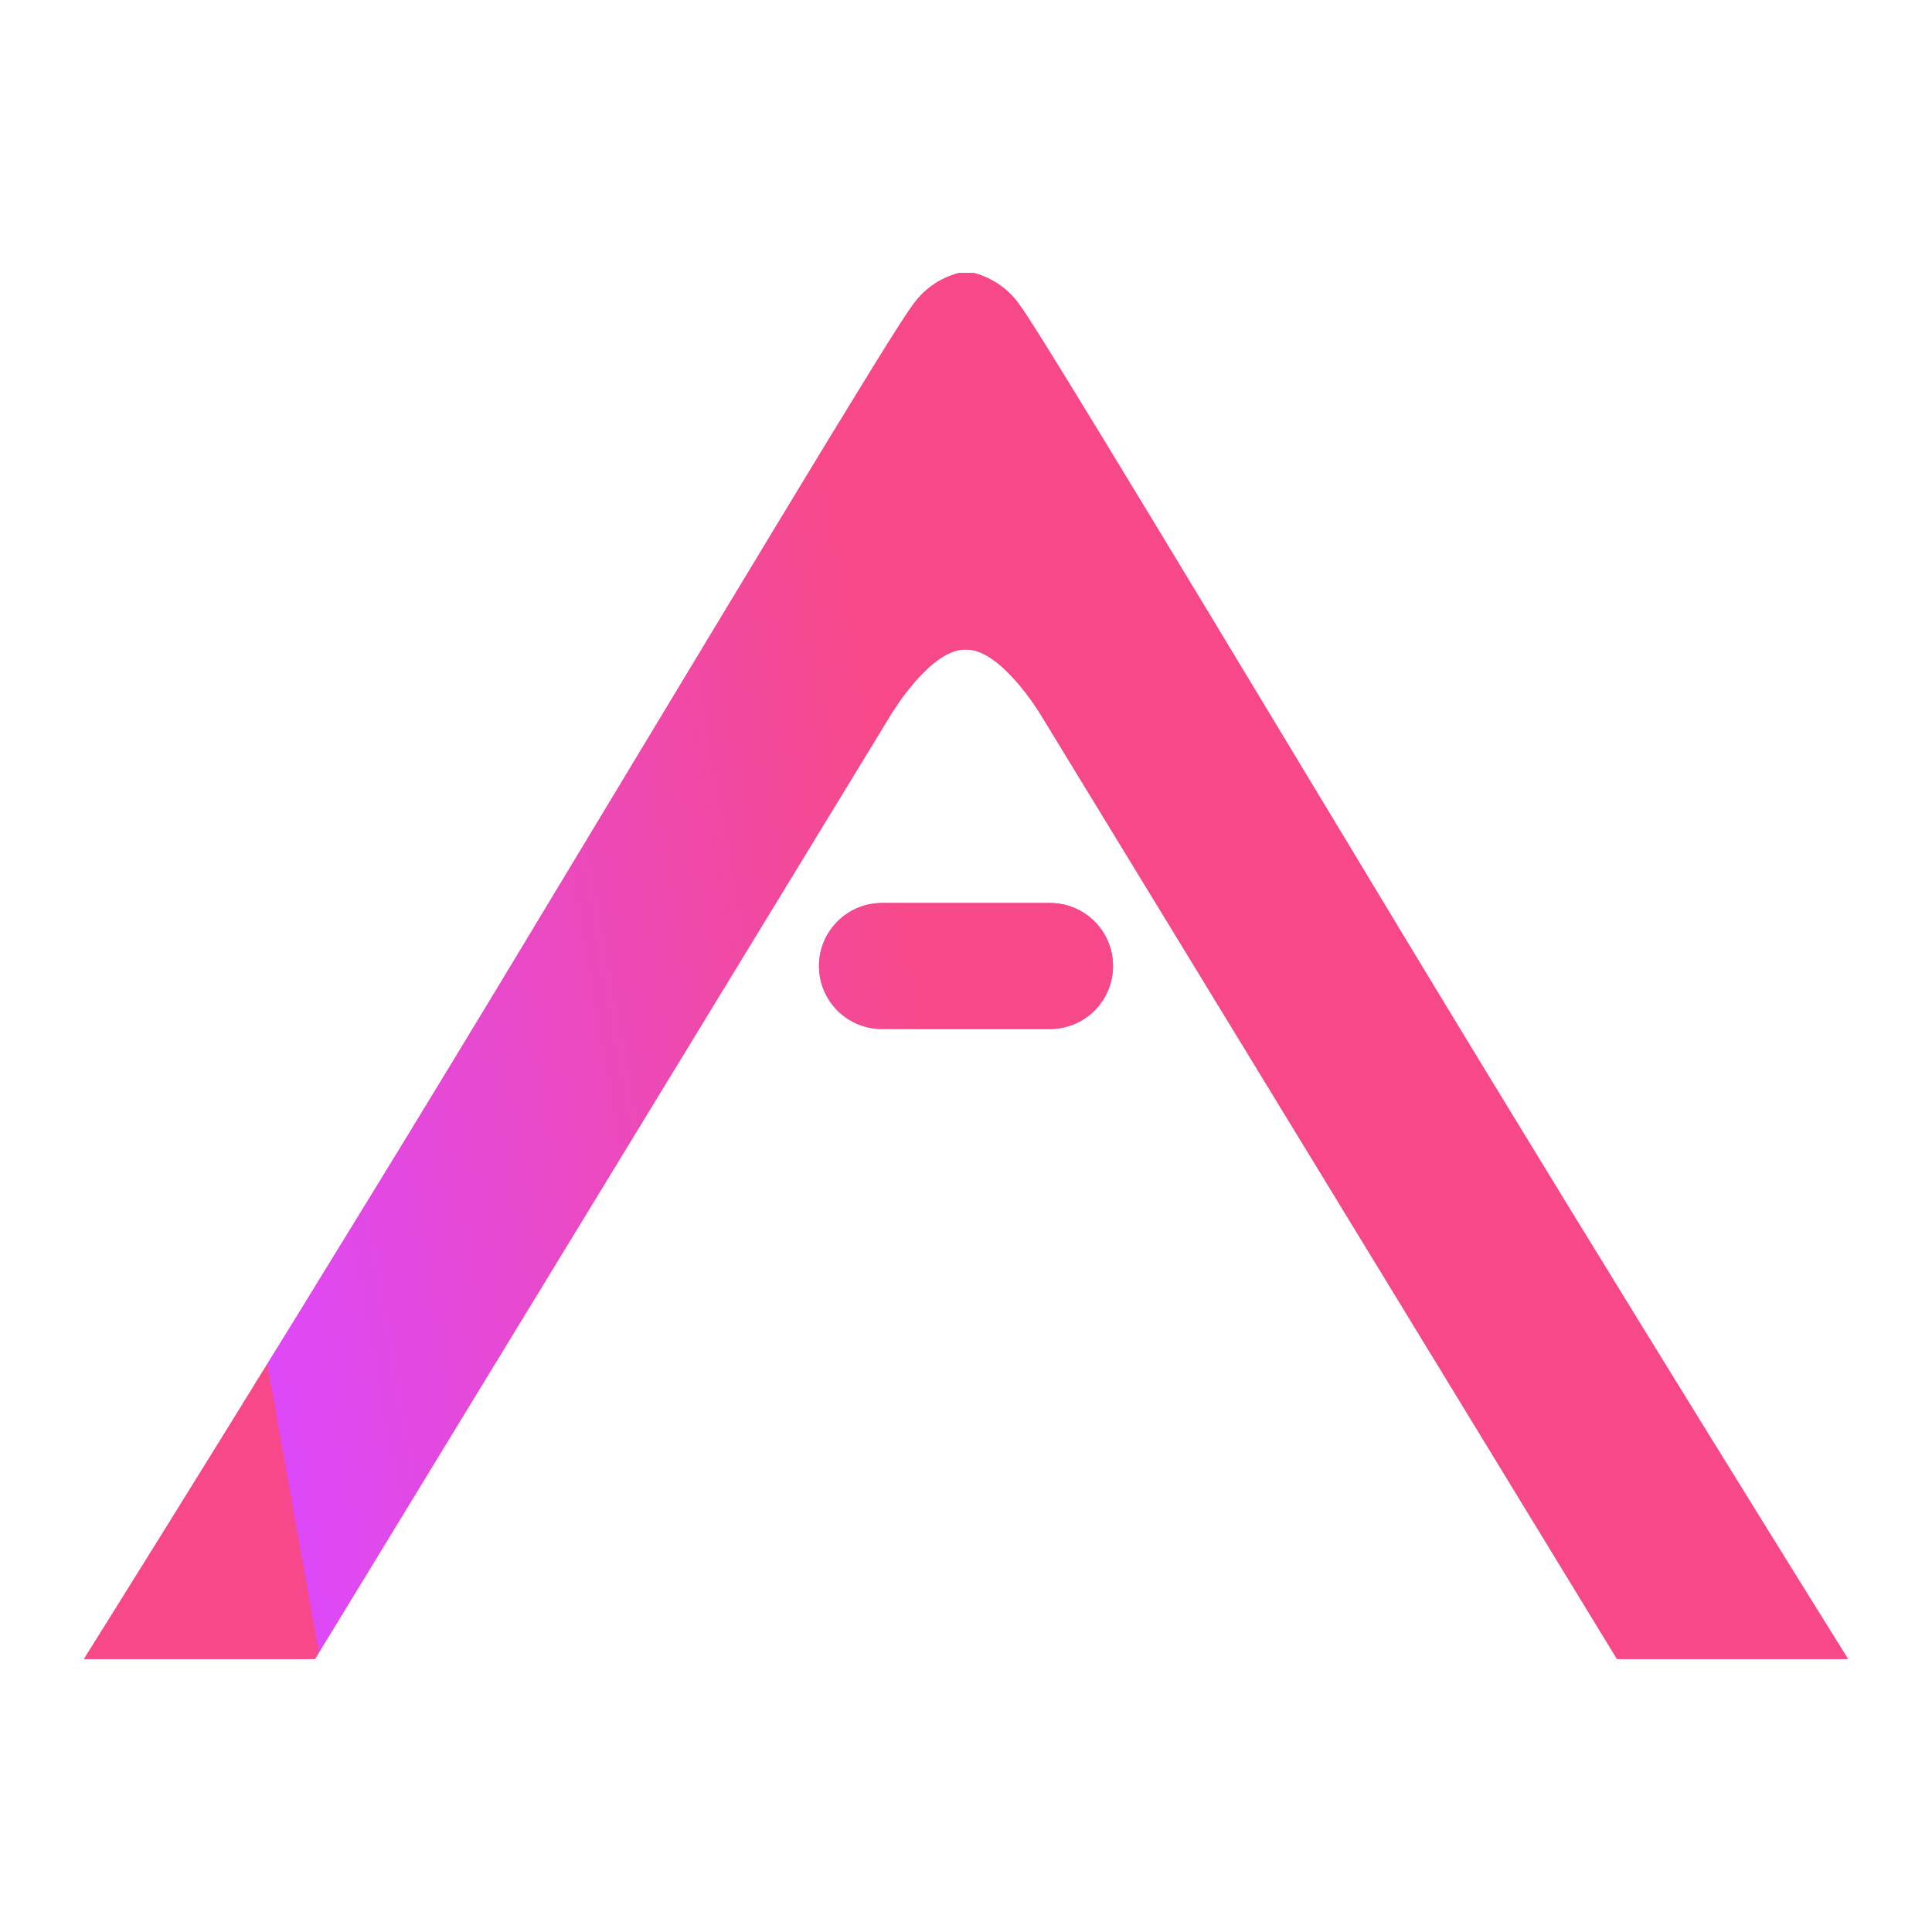
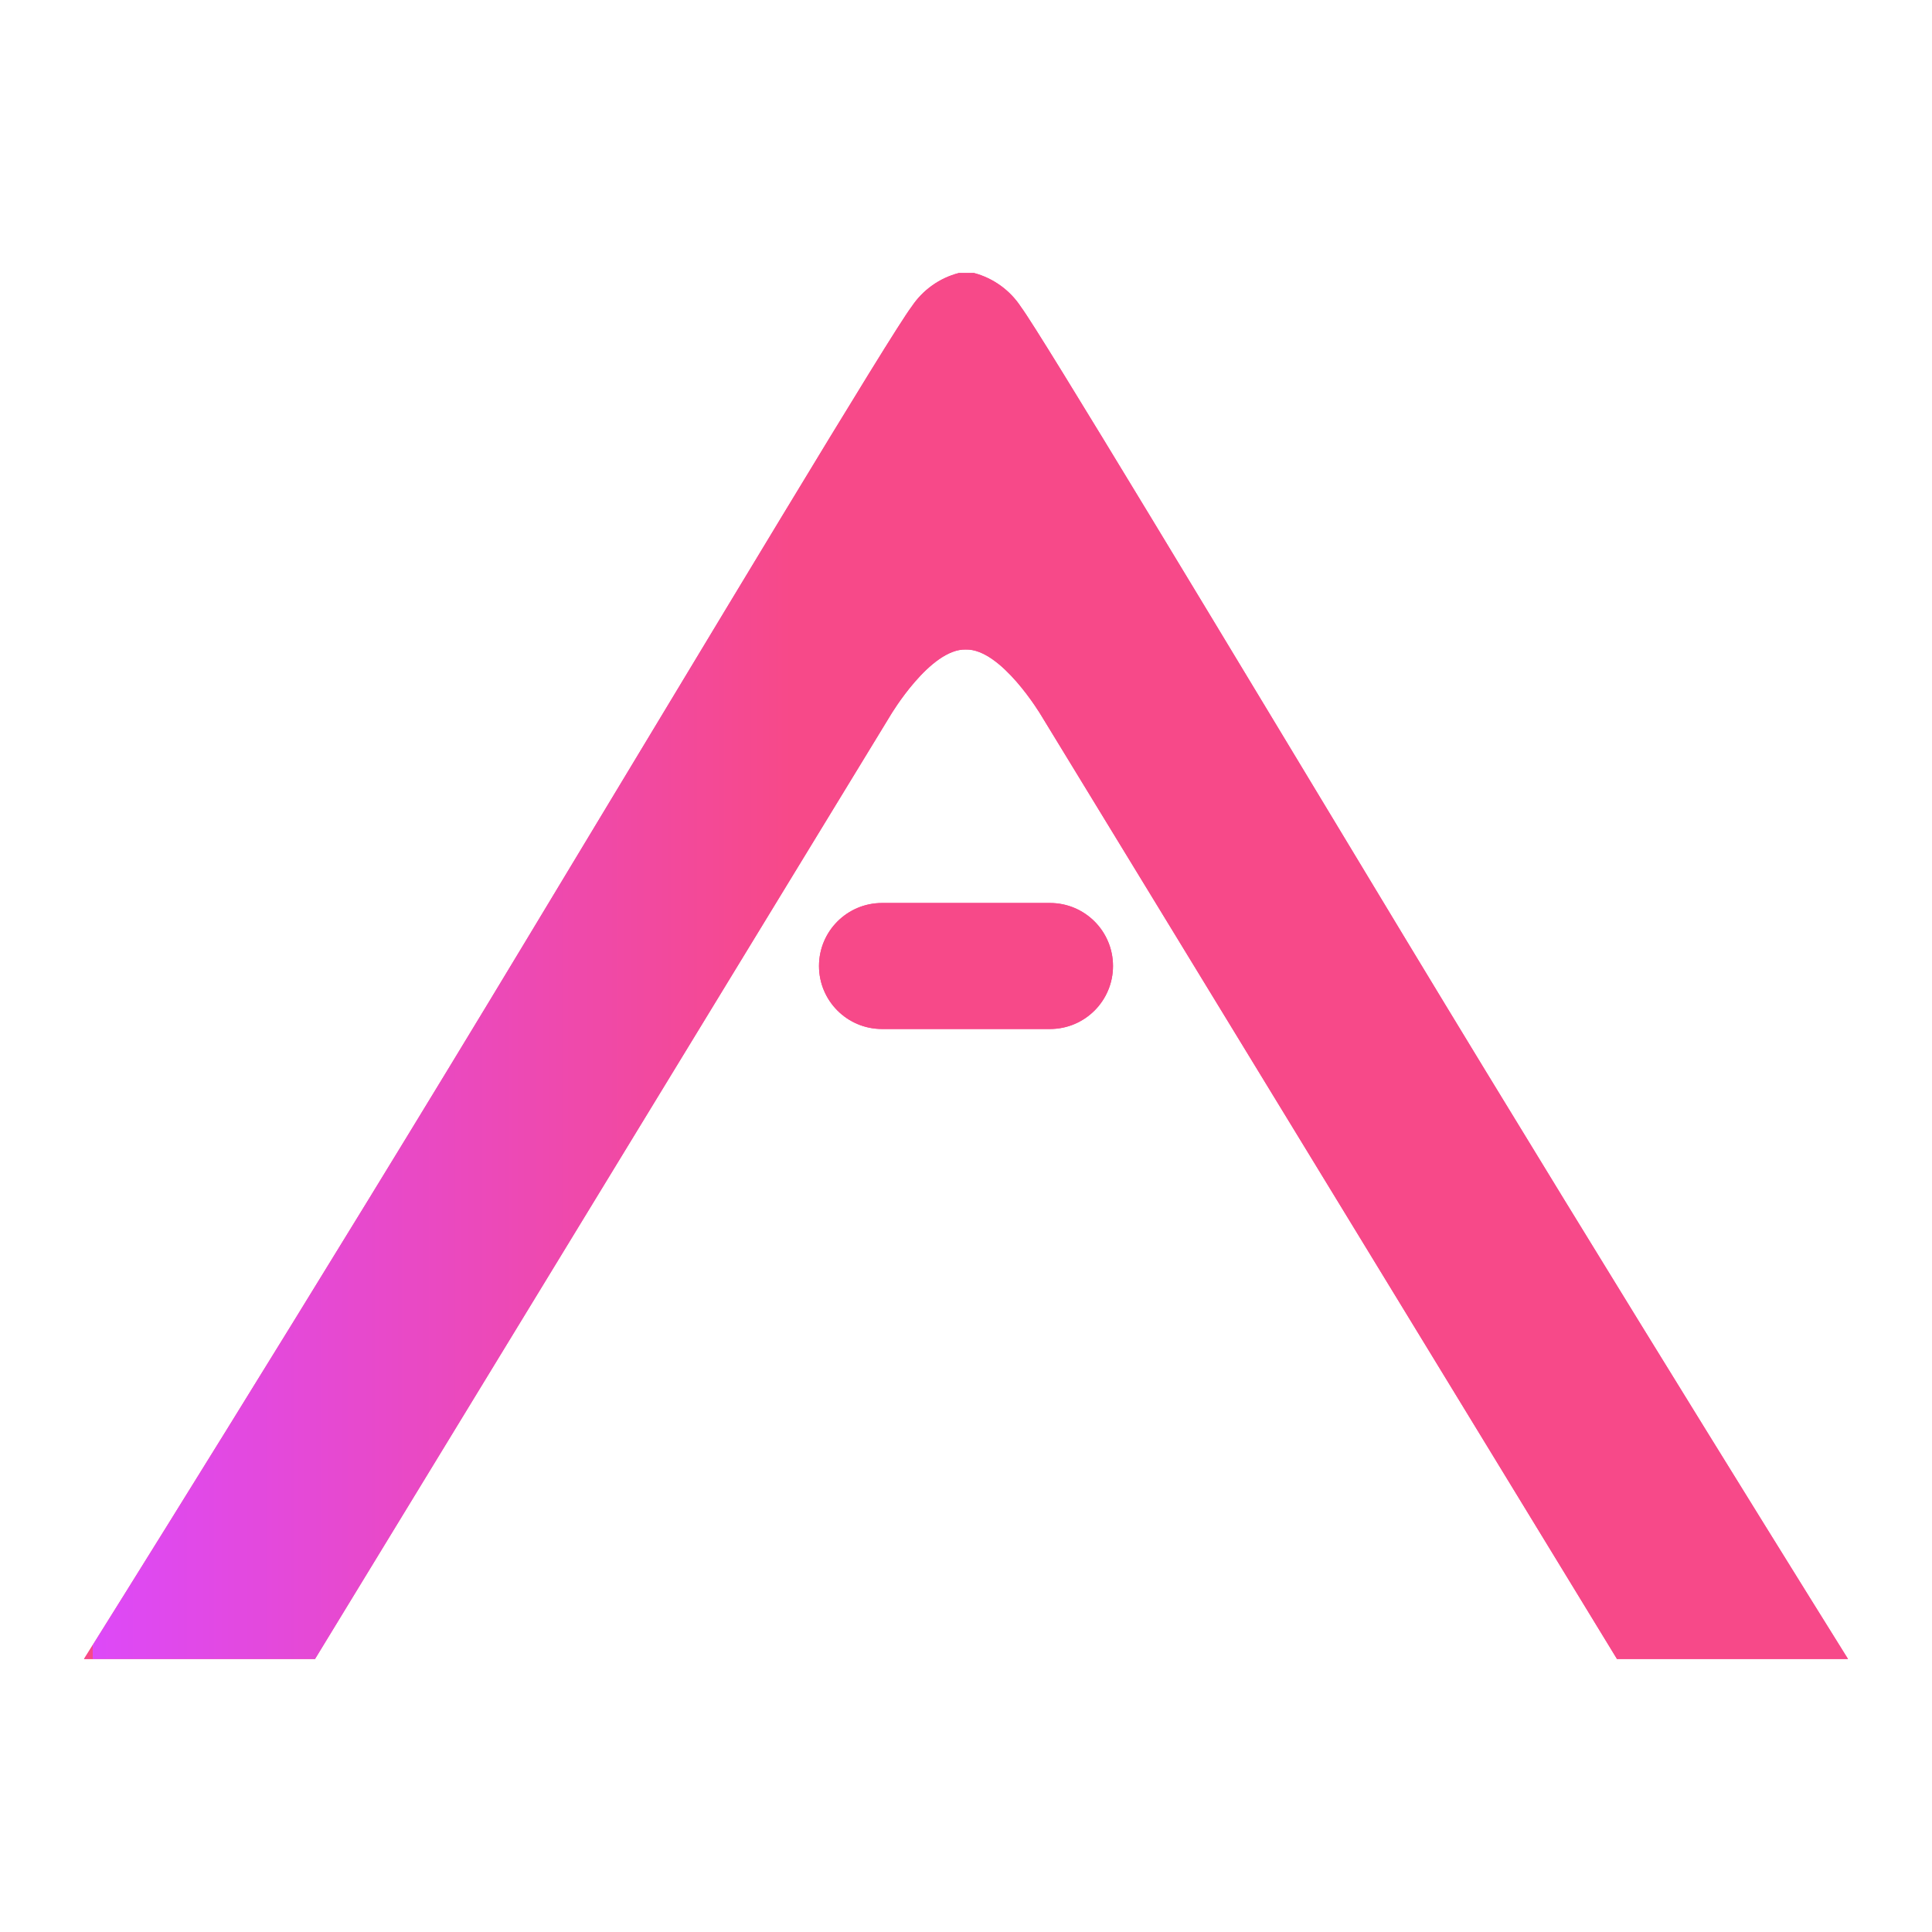
<svg xmlns="http://www.w3.org/2000/svg" viewBox="-4 -13 92 92">
  <defs>
-     <linearGradient id="arkane-gradient" x1="0%" y1="0%" x2="100%" y2="0%" gradientTransform="rotate(-8)">
+     <linearGradient id="arkane-gradient" x1="0%" y1="0%" x2="100%" y2="0%">
      <stop offset="-.4" stop-color="#f74989">
        <animate id="anim" attributeName="offset" from="-.4" to="1" dur="1000ms" fill="freeze" begin="2s;anim.end+5000ms" />
        <animate id="anim2" attributeName="offset" from="-.8" to="-2" dur="220ms" fill="freeze" begin="anim.end+500ms" />
      </stop>
      <stop offset="0" stop-color="#dd49f8">
        <animate attributeName="offset" from="0" to="1.4" dur="1000ms" fill="freeze" begin="2s;anim.end+5000ms" />
        <animate attributeName="offset" from="-.4" to="0" dur="220ms" fill="freeze" begin="anim.end+500ms" />
      </stop>
      <stop offset=".4" stop-color="#f74989">
        <animate attributeName="offset" from=".4" to="1.9" dur="1000ms" fill="freeze" begin="2s;anim.end+5000ms" />
        <animate attributeName="offset" from="0" to=".4" dur="220ms" fill="freeze" begin="anim.end+500ms" />
      </stop>
      <stop offset=".4" stop-color="#f74989">
        <animate attributeName="offset" from=".4" to="1.9" dur="1000ms" fill="freeze" begin="2s;anim.end+5000ms" />
        <animate attributeName="offset" from="0" to=".4" dur="220ms" fill="freeze" begin="anim.end+500ms" />
      </stop>
      <stop offset="1" stop-color="#f74989" />
    </linearGradient>
    <style>

      .text {
        font-size: 29px;
        stroke: #000;
        stroke-miterlimit: 10;
        stroke-width: 0.25px;
        font-family: HelveticaNeue-Thin, Helvetica Neue;
        letter-spacing: 0.04em;
      }

      .text-small {
        font-size: 25px;
        letter-spacing: 0.04em;
      }

      .path-a {
        clip-path: url(#clip-path-a);
      }

      .path-dash {
        clip-path: url(#clip-path-dash);
      }
    </style>
    <clipPath id="clip-path-a" transform="translate(-1 0)">
      <path fill="none" d="M63.91,31.68C55.09,17.07,46.59,2.93,45.62,1.62A3.86,3.86,0,0,0,43.38,0S43.16,0,43,0H43c-.12,0-.34,0-.34,0a3.86,3.86,0,0,0-2.24,1.59c-1,1.31-9.47,15.45-18.29,30.06C12,48.46,1,66,1,66H12L39.41,21.05s1.88-3.17,3.58-3.12h0c1.69-.05,3.58,3.12,3.58,3.12L74,66H85S74.05,48.46,63.91,31.68Z" />
    </clipPath>
    <clipPath id="clip-path-dash" transform="translate(-1 0)">
      <path fill="none" d="M47,30H39a3,3,0,0,0,0,6h8a3,3,0,0,0,0-6Z" />
    </clipPath>
  </defs>
  <g id="logos">
    <g id="color">
      <g>
        <g class="path-a">
          <polygon fill="#f74989" points="0,0 0,66 84,66 84,0" />
          <polygon fill="url(#arkane-gradient)" points="0,0 0,66 84,66 84,0" />
        </g>
        <g class="path-dash">
          <polygon fill="#f74989" points="0,0 0,66 84,66 84,0" />
          <polygon fill="url(#arkane-gradient)" points="0,0 0,66 84,66 84,0" />
        </g>
      </g>
    </g>
  </g>
</svg>
